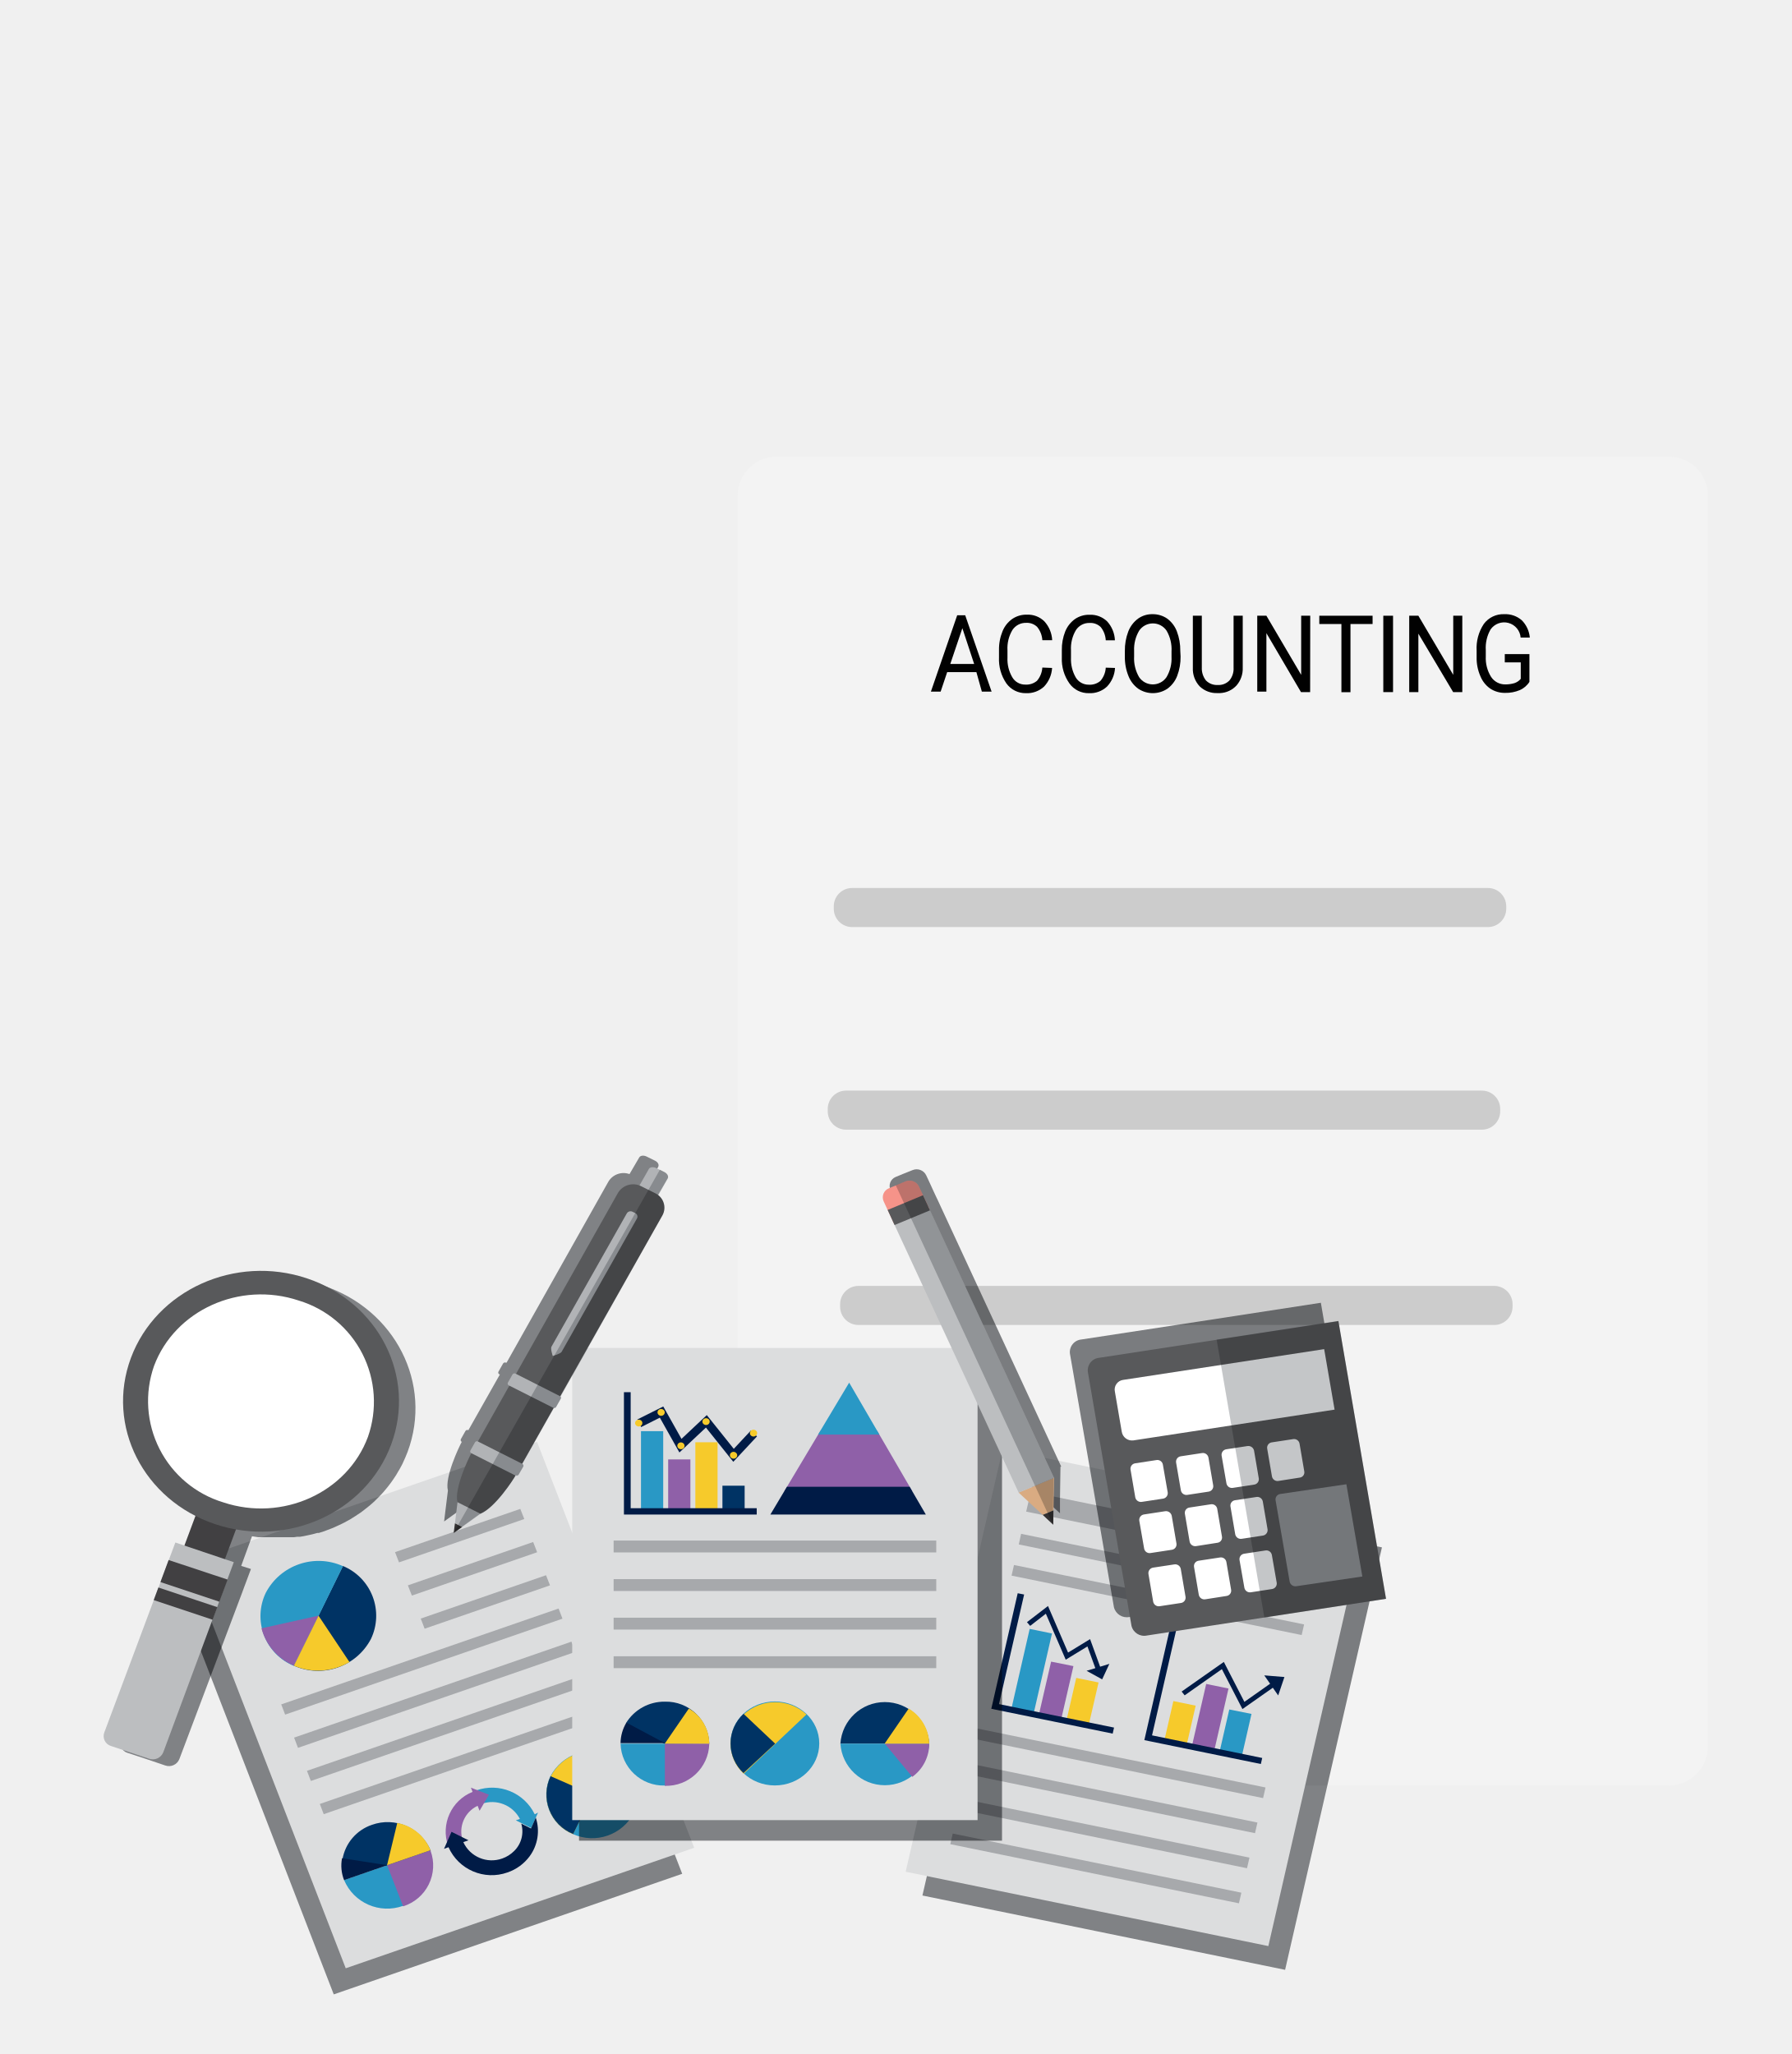
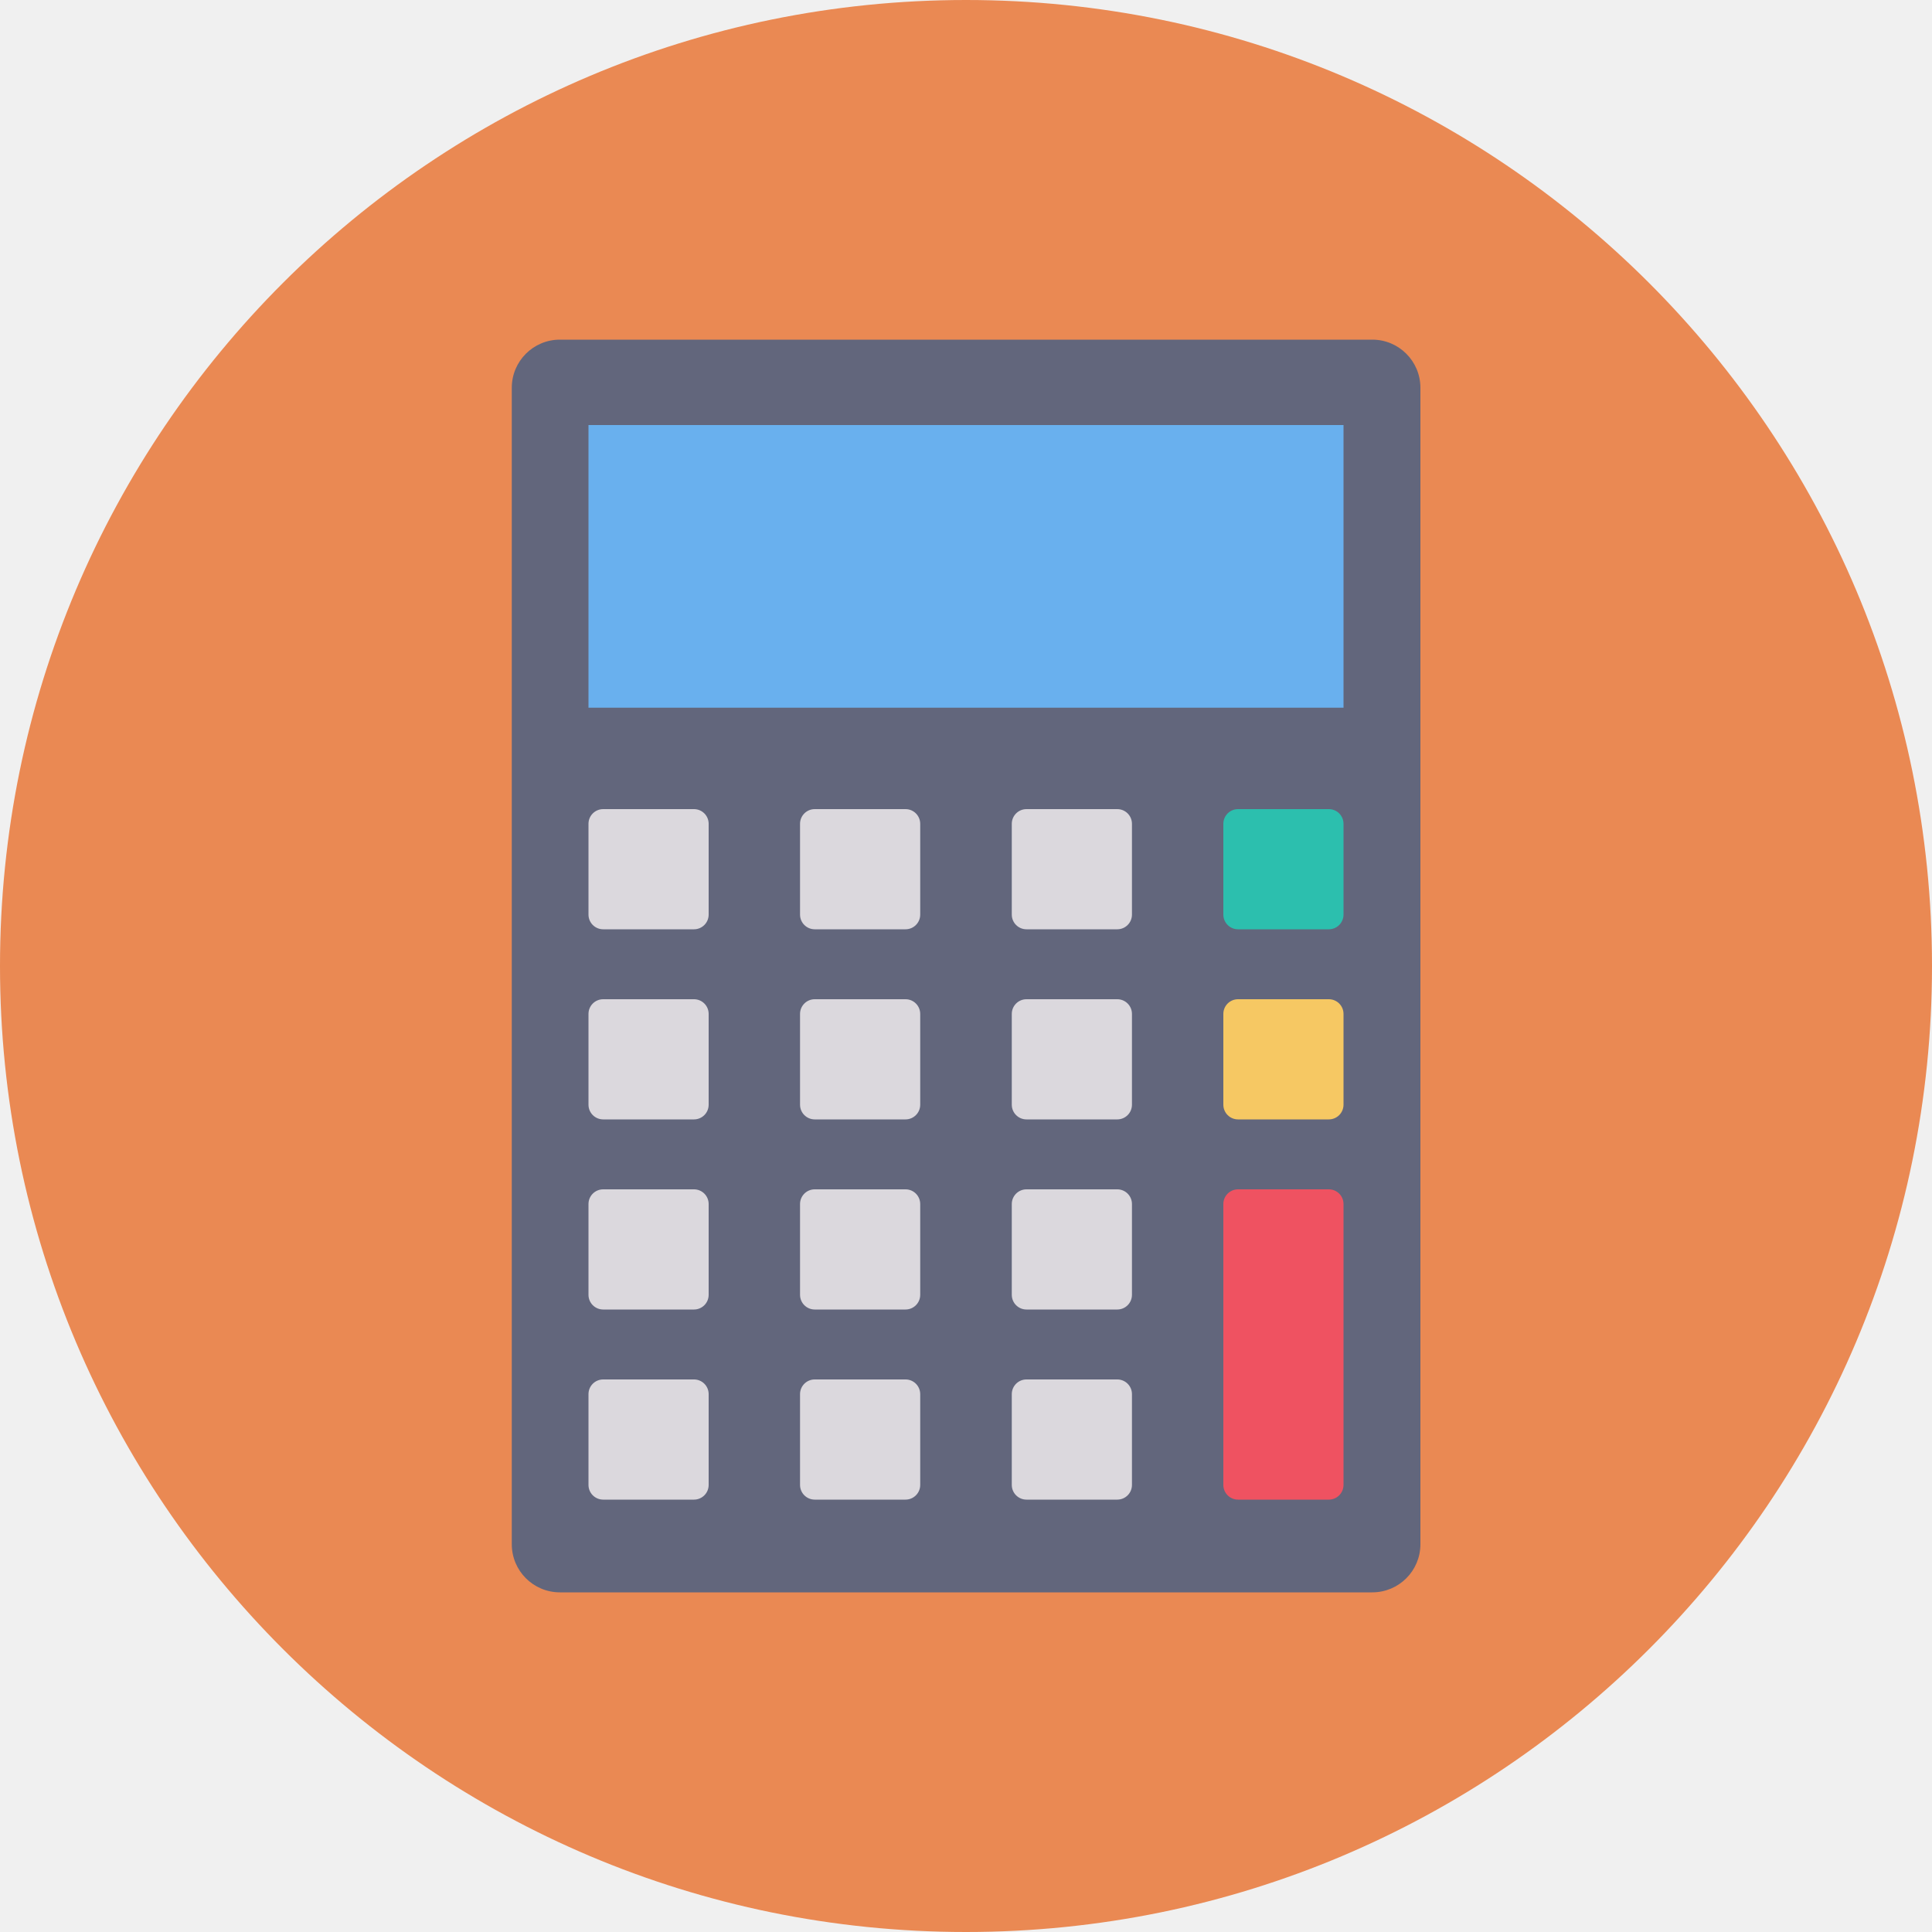
- <svg xmlns="http://www.w3.org/2000/svg" width="183.88" height="210.86" viewBox="0 0 183.88 210.86">
-   <defs>
-     <style>.cls-1{isolation:isolate;}.cls-14,.cls-2{fill:none;}.cls-3{fill:#f3f3f3;}.cls-4{fill:#ccc;}.cls-5{fill:#010101;}.cls-6{fill:#808285;}.cls-18,.cls-6{mix-blend-mode:multiply;}.cls-7{fill:#dcddde;}.cls-8{fill:#a7a9ac;}.cls-9{fill:#003364;}.cls-10{fill:#2998c5;}.cls-11{fill:#8f60a8;}.cls-12{fill:#f6ca2b;}.cls-13{fill:#001b46;}.cls-14{stroke:#001b46;stroke-miterlimit:10;stroke-width:0.87px;}.cls-15{fill:#58595b;}.cls-16{fill:#fff;}.cls-17{fill:#97999c;}.cls-18{fill:#c4c6c8;}.cls-19{fill:#d9ab82;}.cls-20{fill:#333132;}.cls-21{fill:#bcbec0;}.cls-22{fill:#f69389;}.cls-23{fill:#b1b3b6;}.cls-24{fill:#414042;}</style>
-   </defs>
-   <g class="cls-1">
-     <g id="Layer_1" data-name="Layer 1">
-       <rect class="cls-2" width="183.88" height="210.86" />
-       <rect class="cls-3" x="75.72" y="46.88" width="99.6" height="136.41" rx="4" />
-       <rect class="cls-4" x="86.24" y="132.01" width="69.03" height="4.01" rx="1.88" />
-       <rect class="cls-4" x="85.59" y="91.16" width="69.03" height="4.01" rx="1.88" />
-       <path class="cls-5" d="M100.23,69h-3l-.67,2h-1l2.7-7.84h.82l2.71,7.84h-1Zm-2.68-.84H100l-1.21-3.67Z" transform="translate(0)" />
-       <path class="cls-5" d="M108,68.57a3.05,3.05,0,0,1-.83,1.92,2.57,2.57,0,0,1-1.86.67,2.42,2.42,0,0,1-2-1,4.36,4.36,0,0,1-.76-2.67v-.75a4.85,4.85,0,0,1,.36-1.93,2.85,2.85,0,0,1,1-1.27,2.55,2.55,0,0,1,1.5-.44,2.4,2.4,0,0,1,1.8.69,3.08,3.08,0,0,1,.8,1.93H107a2.38,2.38,0,0,0-.53-1.36,1.5,1.5,0,0,0-1.13-.42,1.64,1.64,0,0,0-1.41.73,3.65,3.65,0,0,0-.51,2.09v.76a3.65,3.65,0,0,0,.49,2,1.52,1.52,0,0,0,1.34.76,1.7,1.7,0,0,0,1.2-.39,2.33,2.33,0,0,0,.55-1.36Z" transform="translate(0)" />
-       <path class="cls-5" d="M114.46,68.57a3,3,0,0,1-.83,1.92,2.53,2.53,0,0,1-1.85.67,2.39,2.39,0,0,1-2-1A4.3,4.3,0,0,1,109,67.5v-.75a5,5,0,0,1,.35-1.93,2.92,2.92,0,0,1,1-1.27,2.55,2.55,0,0,1,1.5-.44,2.43,2.43,0,0,1,1.81.69,3.07,3.07,0,0,1,.79,1.93h-.94a2.38,2.38,0,0,0-.52-1.36,1.51,1.51,0,0,0-1.14-.42,1.62,1.62,0,0,0-1.4.73,3.65,3.65,0,0,0-.51,2.09v.76a3.74,3.74,0,0,0,.48,2,1.53,1.53,0,0,0,1.35.76,1.67,1.67,0,0,0,1.19-.39,2.27,2.27,0,0,0,.55-1.36Z" transform="translate(0)" />
-       <path class="cls-5" d="M121.19,67.39a5.35,5.35,0,0,1-.35,2,2.93,2.93,0,0,1-1,1.31,2.69,2.69,0,0,1-3,0,2.94,2.94,0,0,1-1-1.3,5.1,5.1,0,0,1-.37-2v-.57a5.41,5.41,0,0,1,.35-2,3,3,0,0,1,1-1.32,2.48,2.48,0,0,1,1.49-.46,2.6,2.6,0,0,1,1.5.45,2.91,2.91,0,0,1,1,1.32,5.42,5.42,0,0,1,.35,2Zm-.93-.51a3.78,3.78,0,0,0-.51-2.14,1.7,1.7,0,0,0-2.81,0,3.72,3.72,0,0,0-.52,2.07v.58a3.8,3.8,0,0,0,.51,2.12,1.7,1.7,0,0,0,2.82,0,3.76,3.76,0,0,0,.51-2.09Z" transform="translate(0)" />
-       <path class="cls-5" d="M127.57,63.21v5.33a2.63,2.63,0,0,1-.63,1.82,2.42,2.42,0,0,1-1.69.79H125a2.49,2.49,0,0,1-1.85-.69,2.61,2.61,0,0,1-.7-1.91V63.21h.92v5.31a2,2,0,0,0,.42,1.33,1.57,1.57,0,0,0,1.21.47,1.54,1.54,0,0,0,1.21-.47,1.9,1.9,0,0,0,.42-1.32V63.21Z" transform="translate(0)" />
-       <path class="cls-5" d="M134.49,71.05h-.94L130,65v6h-.94V63.21H130l3.57,6.07V63.21h.93Z" transform="translate(0)" />
-       <path class="cls-5" d="M140.9,64.06h-2.27v7h-.93v-7h-2.27v-.85h5.47Z" transform="translate(0)" />
-       <path class="cls-5" d="M143,71.05H142V63.21H143Z" transform="translate(0)" />
-       <path class="cls-5" d="M150.11,71.05h-.94l-3.57-6v6h-.94V63.21h.94l3.58,6.07V63.21h.93Z" transform="translate(0)" />
-       <path class="cls-5" d="M157,70a2.22,2.22,0,0,1-1,.85,3.68,3.68,0,0,1-1.5.28,2.7,2.7,0,0,1-1.54-.45,2.88,2.88,0,0,1-1-1.28,4.6,4.6,0,0,1-.38-1.92v-.68a4.5,4.5,0,0,1,.74-2.75,2.49,2.49,0,0,1,2.1-1,2.56,2.56,0,0,1,1.79.62,2.87,2.87,0,0,1,.83,1.78h-.94a1.7,1.7,0,0,0-3.09-.83,3.78,3.78,0,0,0-.49,2.12v.64a3.63,3.63,0,0,0,.54,2.1,1.71,1.71,0,0,0,1.48.78,3.19,3.19,0,0,0,.92-.13,1.45,1.45,0,0,0,.65-.44V68h-1.64v-.85H157Z" transform="translate(0)" />
-       <rect class="cls-4" x="84.97" y="111.96" width="69.03" height="4.01" rx="1.88" />
-       <polyline class="cls-6" points="34.26 204.74 70.03 192.36 53.9 150.69 18.13 163.06 34.26 204.74" />
-       <polyline class="cls-6" points="141.86 158.85 104.64 151.22 94.69 194.59 131.92 202.22" />
-       <line class="cls-6" x1="131.92" y1="202.22" x2="141.86" y2="158.85" />
-       <polyline class="cls-7" points="35.49 202.06 19.36 160.39 55.13 148.02 71.26 189.69 35.49 202.06" />
-       <polygon class="cls-8" points="57.74 166.17 29.27 176.02 28.87 174.97 57.34 165.13 57.74 166.17" />
-       <polygon class="cls-8" points="56.46 162.75 43.59 167.2 43.19 166.16 56.05 161.71 56.46 162.75" />
-       <polygon class="cls-8" points="55.14 159.35 42.28 163.8 41.87 162.75 54.73 158.3 55.14 159.35" />
-       <polygon class="cls-8" points="53.82 155.94 40.96 160.39 40.55 159.34 53.41 154.9 53.82 155.94" />
-       <polygon class="cls-8" points="59.06 169.58 30.59 179.43 30.19 178.38 58.66 168.53 59.06 169.58" />
-       <polygon class="cls-8" points="60.38 172.99 31.91 182.83 31.51 181.79 59.98 171.94 60.38 172.99" />
-       <polygon class="cls-8" points="61.7 176.39 33.23 186.24 32.83 185.19 61.3 175.35 61.7 176.39" />
-       <path class="cls-9" d="M30.17,171a6.13,6.13,0,0,0,7.91-2.75,5.53,5.53,0,0,0-2.88-7.49Z" transform="translate(0)" />
-       <path class="cls-10" d="M35.21,160.78l0,0a6.12,6.12,0,0,0-7.93,2.74,5.52,5.52,0,0,0,2.9,7.5l0,0Z" transform="translate(0)" />
-       <path class="cls-11" d="M30.18,171l2.52-5.14-5.86,1.3a5.75,5.75,0,0,0,3.3,3.82Z" transform="translate(0)" />
-       <path class="cls-12" d="M32.7,165.87,30.17,171a6.3,6.3,0,0,0,5.7-.38Z" transform="translate(0)" />
-       <path class="cls-10" d="M54.89,186.25a4.86,4.86,0,0,0-6-2.45l-.15,0,.55,1.44.15-.06a3.22,3.22,0,0,1,3.93,1.55l-.42.14,1.58.79.7-1.58Z" transform="translate(0)" />
-       <path class="cls-11" d="M50.19,184.24l-1.85-.72.17.43A4.4,4.4,0,0,0,46,189.49l1.51-.52a2.92,2.92,0,0,1,1.52-3.59l.2.51Z" transform="translate(0)" />
-       <path class="cls-13" d="M55,186.59l-.49,1.12-1-.5a2.82,2.82,0,0,1-.73,2.81h0a3.26,3.26,0,0,1-1.22.77,3.21,3.21,0,0,1-4-1.68l.53-.19-1.74-.87-.77,1.75.46-.17a4.85,4.85,0,0,0,6.06,2.59,4.72,4.72,0,0,0,2.27-1.66l0,0,0,0h0A4.38,4.38,0,0,0,55,186.59Z" transform="translate(0)" />
-       <path class="cls-9" d="M44.22,190s0,0,0,0a4.8,4.8,0,0,0-6.06-2.66,4.54,4.54,0,0,0-3,3.51l4.67.73Z" transform="translate(0)" />
-       <path class="cls-10" d="M39.88,191.43,35.32,193v0a4.8,4.8,0,0,0,6.06,2.65l.12,0Z" transform="translate(0)" />
-       <path class="cls-11" d="M44.19,189.94l-4.45,1.54,1.64,4.22h0A4.39,4.39,0,0,0,44.2,190Z" transform="translate(0)" />
-       <path class="cls-12" d="M39.73,191.48l4.46-1.54a4.57,4.57,0,0,0-3.41-2.8Z" transform="translate(0)" />
-       <path class="cls-13" d="M35.11,190.76a4.07,4.07,0,0,0,.21,2.25l4.43-1.53Z" transform="translate(0)" />
-       <path class="cls-10" d="M58.8,188.28a4.37,4.37,0,0,1-2.3-5.93,4.85,4.85,0,0,1,6.28-2.17,4.37,4.37,0,0,1,2.29,5.93A4.83,4.83,0,0,1,58.8,188.28Z" transform="translate(0)" />
-       <path class="cls-12" d="M62.81,180.19h0a4.85,4.85,0,0,0-6.28,2.17,4.37,4.37,0,0,0,2.3,5.93h0Z" transform="translate(0)" />
-       <path class="cls-9" d="M58.83,188.29l2-4.06-4.31-1.89h0a4.37,4.37,0,0,0,2.3,5.93Z" transform="translate(0)" />
-       <line class="cls-7" x1="140.14" y1="156.41" x2="130.2" y2="199.78" />
-       <polyline class="cls-7" points="130.2 199.78 92.97 192.15 102.92 148.78 140.14 156.41" />
-       <polygon class="cls-8" points="129.66 184.59 100.03 178.52 100.28 177.44 129.91 183.5 129.66 184.59" />
-       <polygon class="cls-8" points="133.62 167.85 103.84 161.75 104.09 160.66 133.87 166.76 133.62 167.85" />
-       <polygon class="cls-8" points="134.35 164.65 104.58 158.55 104.82 157.46 134.6 163.56 134.35 164.65" />
-       <polygon class="cls-8" points="128.83 188.19 99.2 182.12 99.45 181.03 129.08 187.1 128.83 188.19" />
-       <polygon class="cls-8" points="128.01 191.79 98.38 185.72 98.63 184.63 128.26 190.7 128.01 191.79" />
-       <polygon class="cls-8" points="127.18 195.39 97.55 189.32 97.8 188.23 127.43 194.3 127.18 195.39" />
-       <polyline class="cls-8" points="135.13 161.28 105.34 155.18 105.81 153.15 135.59 159.25" />
-       <polygon class="cls-10" points="106.11 175.89 103.82 175.43 105.7 167.22 107.99 167.69 106.11 175.89" />
-       <polygon class="cls-11" points="108.94 176.47 106.65 176 107.9 170.58 110.19 171.04 108.94 176.47" />
-       <polygon class="cls-12" points="111.77 177.05 109.48 176.59 110.48 172.25 112.77 172.72 111.77 177.05" />
-       <polygon class="cls-13" points="102.55 174.94 105.13 163.69 104.47 163.56 101.76 175.42 114.22 177.97 114.36 177.35 102.55 174.94" />
-       <polygon class="cls-13" points="112.93 171.1 111.9 168.27 109.64 169.65 107.58 164.87 105.42 166.53 105.75 166.91 107.36 165.66 109.4 170.38 111.63 169.02 112.44 171.25 111.54 171.52 113.14 172.4 113.88 170.81 112.93 171.1" />
-       <polygon class="cls-10" points="125.2 179.8 127.48 180.27 128.47 175.95 126.19 175.49 125.2 179.8" />
-       <polygon class="cls-11" points="122.36 179.22 124.65 179.69 126.11 173.34 123.82 172.87 122.36 179.22" />
-       <polygon class="cls-12" points="119.53 178.64 121.82 179.11 122.74 175.1 120.45 174.63 119.53 178.64" />
-       <polygon class="cls-13" points="118.26 178.15 120.84 166.91 120.19 166.78 117.47 178.64 129.43 181.09 129.57 180.47 118.26 178.15" />
-       <polygon class="cls-13" points="131.85 172.16 129.78 171.99 130.38 172.85 127.74 174.71 125.63 170.61 121.3 173.65 121.61 174.04 125.43 171.35 127.54 175.45 130.66 173.26 131.21 174.05 131.85 172.16" />
-       <rect class="cls-6" x="59.44" y="140.22" width="43.42" height="48.74" />
-       <rect class="cls-7" x="58.74" y="138.38" width="41.61" height="48.47" />
-       <rect class="cls-8" x="62.99" y="158.15" width="33.12" height="1.22" />
-       <rect class="cls-8" x="62.99" y="162.11" width="33.12" height="1.22" />
-       <rect class="cls-8" x="62.99" y="166.07" width="33.12" height="1.22" />
-       <rect class="cls-8" x="62.99" y="170.03" width="33.12" height="1.22" />
-       <rect class="cls-10" x="65.8" y="146.92" width="2.28" height="8.17" />
-       <rect class="cls-11" x="68.59" y="149.82" width="2.28" height="5.41" />
-       <rect class="cls-12" x="71.38" y="148.06" width="2.28" height="7.17" />
-       <rect class="cls-9" x="74.16" y="152.52" width="2.28" height="2.7" />
-       <polygon class="cls-13" points="64.74 154.83 64.74 142.92 64.05 142.92 64.05 155.48 77.68 155.48 77.68 154.83 64.74 154.83" />
-       <polyline class="cls-14" points="65.62 146.11 67.91 144.96 69.85 148.41 72.51 145.91 75.3 149.4 77.39 147.16" />
-       <path class="cls-12" d="M65.79,146.37a.39.39,0,0,1-.52-.07.33.33,0,0,1,.08-.49.39.39,0,0,1,.52.07A.34.34,0,0,1,65.79,146.37Z" transform="translate(0)" />
-       <path class="cls-12" d="M72.7,146.22a.39.39,0,0,1-.52-.07.33.33,0,0,1,.08-.49.39.39,0,0,1,.52.07A.34.34,0,0,1,72.7,146.22Z" transform="translate(0)" />
-       <path class="cls-12" d="M70.12,148.71a.39.39,0,0,1-.52-.08.34.34,0,0,1,.08-.49.39.39,0,0,1,.52.08A.34.34,0,0,1,70.12,148.71Z" transform="translate(0)" />
-       <path class="cls-12" d="M68.08,145.28a.38.38,0,0,1-.51-.08.33.33,0,0,1,.08-.49.39.39,0,0,1,.52.08A.34.34,0,0,1,68.08,145.28Z" transform="translate(0)" />
-       <path class="cls-12" d="M75.52,149.68a.39.39,0,0,1-.52-.08.34.34,0,0,1,.08-.49.39.39,0,0,1,.52.08A.33.33,0,0,1,75.52,149.68Z" transform="translate(0)" />
-       <path class="cls-12" d="M77.57,147.4a.38.38,0,0,1-.52-.07.34.34,0,0,1,.08-.49.39.39,0,0,1,.52.07A.33.33,0,0,1,77.57,147.4Z" transform="translate(0)" />
-       <polygon class="cls-11" points="93.65 153.09 90.04 146.88 84.22 146.88 80.51 153.09 93.65 153.09" />
-       <polygon class="cls-13" points="93.38 152.63 80.78 152.63 79.08 155.48 95.04 155.48 93.38 152.63" />
-       <polygon class="cls-10" points="90.27 147.27 87.17 141.94 83.98 147.27 90.27 147.27" />
-       <path class="cls-9" d="M72.81,179v0a4.44,4.44,0,0,0-4.56-4.31,4.61,4.61,0,0,0-4,2.22l4,2.13Z" transform="translate(0)" />
-       <path class="cls-10" d="M68.39,179H63.7v0a4.43,4.43,0,0,0,4.56,4.3h.13Z" transform="translate(0)" />
-       <path class="cls-11" d="M72.81,179H68.25v4.33h0a4.43,4.43,0,0,0,4.56-4.3Z" transform="translate(0)" />
-       <path class="cls-12" d="M68.24,179h4.57a4.14,4.14,0,0,0-2.1-3.6Z" transform="translate(0)" />
-       <path class="cls-13" d="M64.3,176.84a4.17,4.17,0,0,0-.6,2.11h4.56Z" transform="translate(0)" />
-       <path class="cls-9" d="M95.39,179a4.57,4.57,0,0,0-9.12,0Z" transform="translate(0)" />
-       <path class="cls-10" d="M86.27,179v0a4.57,4.57,0,0,0,9.12,0v0Z" transform="translate(0)" />
-       <path class="cls-11" d="M95.39,179H90.82l2.83,3.41A4.21,4.21,0,0,0,95.39,179Z" transform="translate(0)" />
-       <path class="cls-12" d="M90.81,179h4.58a4.3,4.3,0,0,0-2.11-3.6Z" transform="translate(0)" />
-       <ellipse class="cls-10" cx="79.54" cy="178.98" rx="4.56" ry="4.31" />
-       <path class="cls-12" d="M82.79,176l0,0a4.76,4.76,0,0,0-6.45,0,4.14,4.14,0,0,0,0,6.09l0,0Z" transform="translate(0)" />
-       <path class="cls-9" d="M76.34,182l3.23-3-3.24-3.06h0a4.14,4.14,0,0,0,0,6.09Z" transform="translate(0)" />
-       <path class="cls-6" d="M67.56,119.8c.12-.21,0-.5-.35-.66l-.81-.4c-.31-.16-.66-.13-.78.08l-1,1.71a1.81,1.81,0,0,0-2.17.78L52,139.89l-.06,0a.23.23,0,0,0-.3.09l-.47.83a.2.2,0,0,0,.09.28l.06,0-3.24,5.73a.23.23,0,0,0-.3.08l-.47.84a.21.21,0,0,0,.09.28h0c-.29.53-1.77,3.64-1.42,5h0l-.27,2.17h0l-.12,1,.86-.62h0l1.89-1.37a3.21,3.21,0,0,0,.79-.48l.07-.06.18-.15.11-.1.16-.15.13-.14a1.85,1.85,0,0,0,.14-.14l.15-.16.12-.13.16-.18a1.47,1.47,0,0,1,.1-.13c.06-.06.11-.13.16-.19l.1-.12.16-.2a.44.44,0,0,1,.08-.11l.15-.2.08-.11.13-.18.08-.11.11-.16.08-.12a1,1,0,0,1,.08-.11l.08-.13,0-.07.08-.13,0,0,.07-.11h0a.22.22,0,0,0,.3-.08l.47-.83a.31.31,0,0,0,0-.08.21.21,0,0,0-.11-.21l3.24-5.74a.22.22,0,0,0,.12,0h0a.18.18,0,0,0,.09-.08l.47-.83a.19.19,0,0,0,0-.07s0,0,0,0v0s0,0,0,0,0,0,0,0l0,0,10.51-18.59a1.88,1.88,0,0,0,.12-.3.38.38,0,0,0,0-.1,1.77,1.77,0,0,0,0-.2.57.57,0,0,0,0-.13v-.18s0-.09,0-.13a1,1,0,0,0,0-.17.65.65,0,0,0,0-.13l-.06-.15A.83.83,0,0,1,67,122a.64.64,0,0,0-.1-.13l-.09-.12-.12-.12a1.27,1.27,0,0,0-.12-.1h0Z" transform="translate(0)" />
-       <path class="cls-6" d="M24.84,163.54l.25-.68h0l.67-1.79-1-.32,1-2.74.11-.3.64.1.17,0,.5,0,.26,0,.4,0h1l.37,0h.3l.36,0,.29,0,.36-.05.29,0,.36-.06.28-.06.38-.08.26-.06.48-.13.16,0,.59-.19.23-.09.37-.14.26-.1.33-.15a2.06,2.06,0,0,0,.26-.12l.32-.15.26-.13.31-.17.26-.14.3-.19.24-.15.3-.2.23-.15.31-.23a1.56,1.56,0,0,0,.2-.16c.12-.08.23-.18.34-.27l.16-.13c.16-.13.32-.28.47-.42l.13-.13.32-.32.18-.18c.08-.1.17-.19.26-.29a1.63,1.63,0,0,0,.17-.2l.24-.29.17-.22.22-.29.16-.23.21-.31.15-.23c.07-.11.13-.22.19-.33a1.76,1.76,0,0,0,.14-.23l.19-.35.12-.23.18-.4.09-.2c.09-.2.17-.41.25-.61,2.6-7-1.27-14.62-8.65-17.07l-.08,0h0c-7.35-2.4-15.39,1.25-18,8.2a13.07,13.07,0,0,0,6.63,16.22l-1.14,3.05-.95-.32L19,160.84h0l-.66,1.8-.61,1.63-.26.69h0l-5.08,13.61a1.06,1.06,0,0,0,.69,1.37l1.88.62h0l2,.68a1.15,1.15,0,0,0,1.45-.65" transform="translate(0)" />
-       <path class="cls-6" d="M135.59,133.74l-12.49,1.92h0L111,137.51a1.3,1.3,0,0,0-1.17,1.44L114.35,165a1.36,1.36,0,0,0,1.58,1l24.56-3.77" transform="translate(0)" />
-       <path class="cls-6" d="M108.94,150.56h0L96.21,123.09h0l-.06-.12h0l-.29-.62-.37-.81h0l-.41-.88a1.09,1.09,0,0,0-1.4-.54l-1,.4h0l-.75.31a1,1,0,0,0-.52,1.33l.41.89h0l.71,1.55h0l12.73,27.46h0l2.46,2.29h0l1.09,1V153.9h0l.05-3.33Z" transform="translate(0)" />
-       <path class="cls-15" d="M142.28,164.13l-24.55,3.77a1.34,1.34,0,0,1-1.58-1l-4.48-26.07a1.29,1.29,0,0,1,1.16-1.44l24.56-3.77" transform="translate(0)" />
-       <path class="cls-16" d="M137,144.71l-20.66,3.16a1.07,1.07,0,0,1-1.19-.9l-.7-4.09a1,1,0,0,1,.83-1.22l20.65-3.16" transform="translate(0)" />
-       <path class="cls-16" d="M119.87,153.21a.57.57,0,0,1-.49.64l-2.17.33a.59.59,0,0,1-.67-.46l-.49-2.87a.56.56,0,0,1,.49-.63l2.16-.33a.57.57,0,0,1,.67.45Z" transform="translate(0)" />
-       <path class="cls-16" d="M124.54,152.49a.56.56,0,0,1-.48.64l-2.17.33a.58.58,0,0,1-.67-.46l-.49-2.86a.56.56,0,0,1,.48-.64l2.17-.33a.58.58,0,0,1,.67.46Z" transform="translate(0)" />
-       <path class="cls-16" d="M129.22,151.78a.56.56,0,0,1-.49.63l-2.16.33a.57.57,0,0,1-.67-.45l-.5-2.87a.57.57,0,0,1,.49-.64l2.16-.33a.6.6,0,0,1,.68.46Z" transform="translate(0)" />
-       <path class="cls-16" d="M133.89,151.06a.54.54,0,0,1-.48.63l-2.17.34a.58.58,0,0,1-.67-.46l-.49-2.87a.55.55,0,0,1,.48-.63l2.17-.33a.57.57,0,0,1,.67.45Z" transform="translate(0)" />
-       <path class="cls-16" d="M120.77,158.47a.56.56,0,0,1-.49.63l-2.16.33a.57.57,0,0,1-.67-.45l-.5-2.87a.57.57,0,0,1,.49-.64l2.16-.33a.6.6,0,0,1,.68.46Z" transform="translate(0)" />
-       <path class="cls-16" d="M125.44,157.75a.54.54,0,0,1-.48.63l-2.17.34a.58.58,0,0,1-.67-.46l-.49-2.87a.55.55,0,0,1,.48-.63l2.17-.33a.57.57,0,0,1,.67.45Z" transform="translate(0)" />
-       <path class="cls-16" d="M130.12,157a.57.57,0,0,1-.48.64l-2.17.33a.58.58,0,0,1-.67-.46l-.49-2.86a.55.55,0,0,1,.48-.64l2.17-.33a.57.57,0,0,1,.67.46Z" transform="translate(0)" />
-       <path class="cls-16" d="M121.7,163.93a.55.55,0,0,1-.48.63l-2.17.33a.58.58,0,0,1-.67-.45l-.49-2.87a.57.57,0,0,1,.48-.64l2.17-.33a.58.58,0,0,1,.67.46Z" transform="translate(0)" />
-       <path class="cls-16" d="M126.38,163.21a.55.55,0,0,1-.48.63l-2.17.34a.58.58,0,0,1-.67-.46l-.49-2.87a.55.55,0,0,1,.48-.63l2.17-.33a.57.57,0,0,1,.67.45Z" transform="translate(0)" />
-       <path class="cls-16" d="M131.06,162.49a.57.57,0,0,1-.49.64l-2.16.33a.58.58,0,0,1-.67-.46l-.5-2.86a.56.56,0,0,1,.49-.64l2.16-.33a.57.57,0,0,1,.67.46Z" transform="translate(0)" />
-       <path class="cls-17" d="M139.85,161.84l-6.79,1a.6.6,0,0,1-.67-.46L130.94,154a.56.56,0,0,1,.48-.63l6.79-1" transform="translate(0)" />
-       <polyline class="cls-18" points="137.39 135.6 124.89 137.52 129.79 166.05 142.28 164.13" />
-       <polygon class="cls-19" points="108.14 155.06 108.2 151.7 104.56 153.22 107.04 155.52 108.14 155.06" />
-       <polygon class="cls-20" points="107.04 155.52 108.12 156.53 108.14 155.06 107.04 155.52" />
-       <polygon class="cls-21" points="91.63 125.32 104.57 153.23 108.2 151.72 95.27 123.82 91.63 125.32" />
-       <path class="cls-22" d="M95.42,124.14l-1.08-2.32a1.08,1.08,0,0,0-1.39-.54l-1.71.71a1,1,0,0,0-.53,1.34l1.07,2.31Z" transform="translate(0)" />
-       <polygon class="cls-15" points="91.12 124.21 91.83 125.76 95.47 124.25 94.75 122.7 91.12 124.21" />
-       <path class="cls-18" d="M108.19,151.71,95.47,124.25h0l-1.13-2.43a1.08,1.08,0,0,0-1.39-.54l-1,.4,16.14,34.82,0-1.44h0l.06-3.33h0Z" transform="translate(0)" />
-       <path class="cls-23" d="M66.61,124.38c-.11.2-.46.24-.77.08l-.81-.4c-.31-.16-.47-.45-.35-.66L66.61,120c.11-.2.46-.24.77-.08l.81.4c.31.16.47.46.36.66Z" transform="translate(0)" />
-       <polygon class="cls-23" points="47.44 156.76 49.41 155.34 46.98 154.11 46.7 156.38 47.44 156.76" />
-       <polygon class="cls-20" points="46.7 156.38 46.57 157.38 47.44 156.76 46.7 156.38" />
-       <path class="cls-15" d="M49.32,155.4c1.5-.61,3.4-3.52,3.64-4L68,124.77a1.64,1.64,0,0,0-.73-2.27l-1.44-.72a1.82,1.82,0,0,0-2.4.69L48.4,149.15c-.25.44-1.8,3.65-1.44,5.06Z" transform="translate(0)" />
-       <path class="cls-23" d="M53.24,151.4a.24.24,0,0,1-.3.09l-4.56-2.31a.2.2,0,0,1-.09-.28l.47-.83a.22.22,0,0,1,.3-.09l4.56,2.3a.21.21,0,0,1,.09.29Z" transform="translate(0)" />
-       <path class="cls-23" d="M57.09,144.43a.22.22,0,0,1-.3.09l-4.56-2.3a.21.21,0,0,1-.09-.29l.47-.83a.24.24,0,0,1,.3-.09l4.56,2.31a.2.2,0,0,1,.09.28Z" transform="translate(0)" />
-       <path class="cls-23" d="M57.65,138.78c-.11.2-.91.42-.91.42s-.25-.75-.13-.95l7.73-13.68a.45.45,0,0,1,.6-.17l.26.13a.4.4,0,0,1,.18.57Z" transform="translate(0)" />
-       <path class="cls-18" d="M53.71,150.57a.21.21,0,0,0-.09-.29l3.25-5.74a.22.22,0,0,0,.22-.11l.47-.83a.2.2,0,0,0,0-.24L68,124.77a1.62,1.62,0,0,0-.46-2.1l1-1.71c.11-.2,0-.5-.36-.66l-.44-.22L46.58,157.33v0l.87-.62h0l1.89-1.36c1.47-.6,3.31-3.4,3.61-3.91a.24.24,0,0,0,.3-.09Z" transform="translate(0)" />
-       <polygon class="cls-24" points="20.21 155.23 17.34 162.93 21.5 164.32 24.37 156.61 20.21 155.23" />
-       <path class="cls-21" d="M18,158.35,10.7,177.87a1.06,1.06,0,0,0,.69,1.37l3.92,1.31a1.16,1.16,0,0,0,1.45-.66L24,160.37Z" transform="translate(0)" />
-       <polygon class="cls-24" points="22.52 164.43 23.37 162.16 17.31 160.15 16.47 162.41 22.52 164.43" />
-       <polygon class="cls-24" points="16.26 162.97 15.78 164.26 21.83 166.28 22.31 164.99 16.26 162.97" />
-       <path class="cls-15" d="M40.15,148.3c-2.6,7-10.69,10.63-18.06,8.17s-11.25-10.1-8.65-17.07,10.69-10.63,18.06-8.17S42.75,141.33,40.15,148.3Z" transform="translate(0)" />
-       <path class="cls-16" d="M37.77,147.51c-2.13,5.73-8.78,8.74-14.85,6.72a10.87,10.87,0,0,1-7.11-14c2.14-5.73,8.79-8.74,14.85-6.72A10.86,10.86,0,0,1,37.77,147.51Z" transform="translate(0)" />
-     </g>
+ <svg xmlns="http://www.w3.org/2000/svg" id="Layer_1" data-name="Layer 1" width="100" height="100" viewBox="0 0 100 100">
+   <g id="Circle_Grid" data-name="Circle Grid">
+     <circle cx="50" cy="50" r="50" style="fill:#ea8953" />
+   </g>
+   <g id="icon">
+     <rect x="26.49" y="17.58" width="47.03" height="64.84" rx="2.49" style="fill:#62667c" />
+     <path d="M442.46,22h39.08V36.63H442.46Z" transform="translate(-412 0)" style="fill:#69b0ee" />
+     <rect x="30.46" y="41.88" width="6.22" height="6.22" rx="0.76" style="fill:#dbd8dd" />
+     <rect x="41.41" y="41.88" width="6.22" height="6.22" rx="0.76" style="fill:#dbd8dd" />
+     <rect x="52.37" y="41.88" width="6.22" height="6.22" rx="0.76" style="fill:#dbd8dd" />
+     <rect x="63.32" y="41.88" width="6.22" height="6.22" rx="0.76" style="fill:#2cbfae" />
+     <rect x="30.46" y="51.72" width="6.22" height="6.22" rx="0.76" style="fill:#dbd8dd" />
+     <rect x="41.41" y="51.72" width="6.22" height="6.22" rx="0.76" style="fill:#dbd8dd" />
+     <rect x="52.37" y="51.72" width="6.22" height="6.22" rx="0.76" style="fill:#dbd8dd" />
+     <rect x="63.32" y="51.72" width="6.22" height="6.22" rx="0.76" style="fill:#f6c863" />
+     <rect x="30.46" y="61.56" width="6.22" height="6.22" rx="0.76" style="fill:#dbd8dd" />
+     <rect x="41.41" y="61.56" width="6.22" height="6.22" rx="0.76" style="fill:#dbd8dd" />
+     <rect x="52.37" y="61.56" width="6.22" height="6.22" rx="0.76" style="fill:#dbd8dd" />
+     <rect x="63.32" y="61.56" width="6.22" height="16.06" rx="0.76" style="fill:#ef5261" />
+     <rect x="30.46" y="71.4" width="6.22" height="6.22" rx="0.76" style="fill:#dbd8dd" />
+     <rect x="41.41" y="71.4" width="6.22" height="6.22" rx="0.76" style="fill:#dbd8dd" />
+     <rect x="52.37" y="71.4" width="6.22" height="6.22" rx="0.76" style="fill:#dbd8dd" />
  </g>
</svg>
